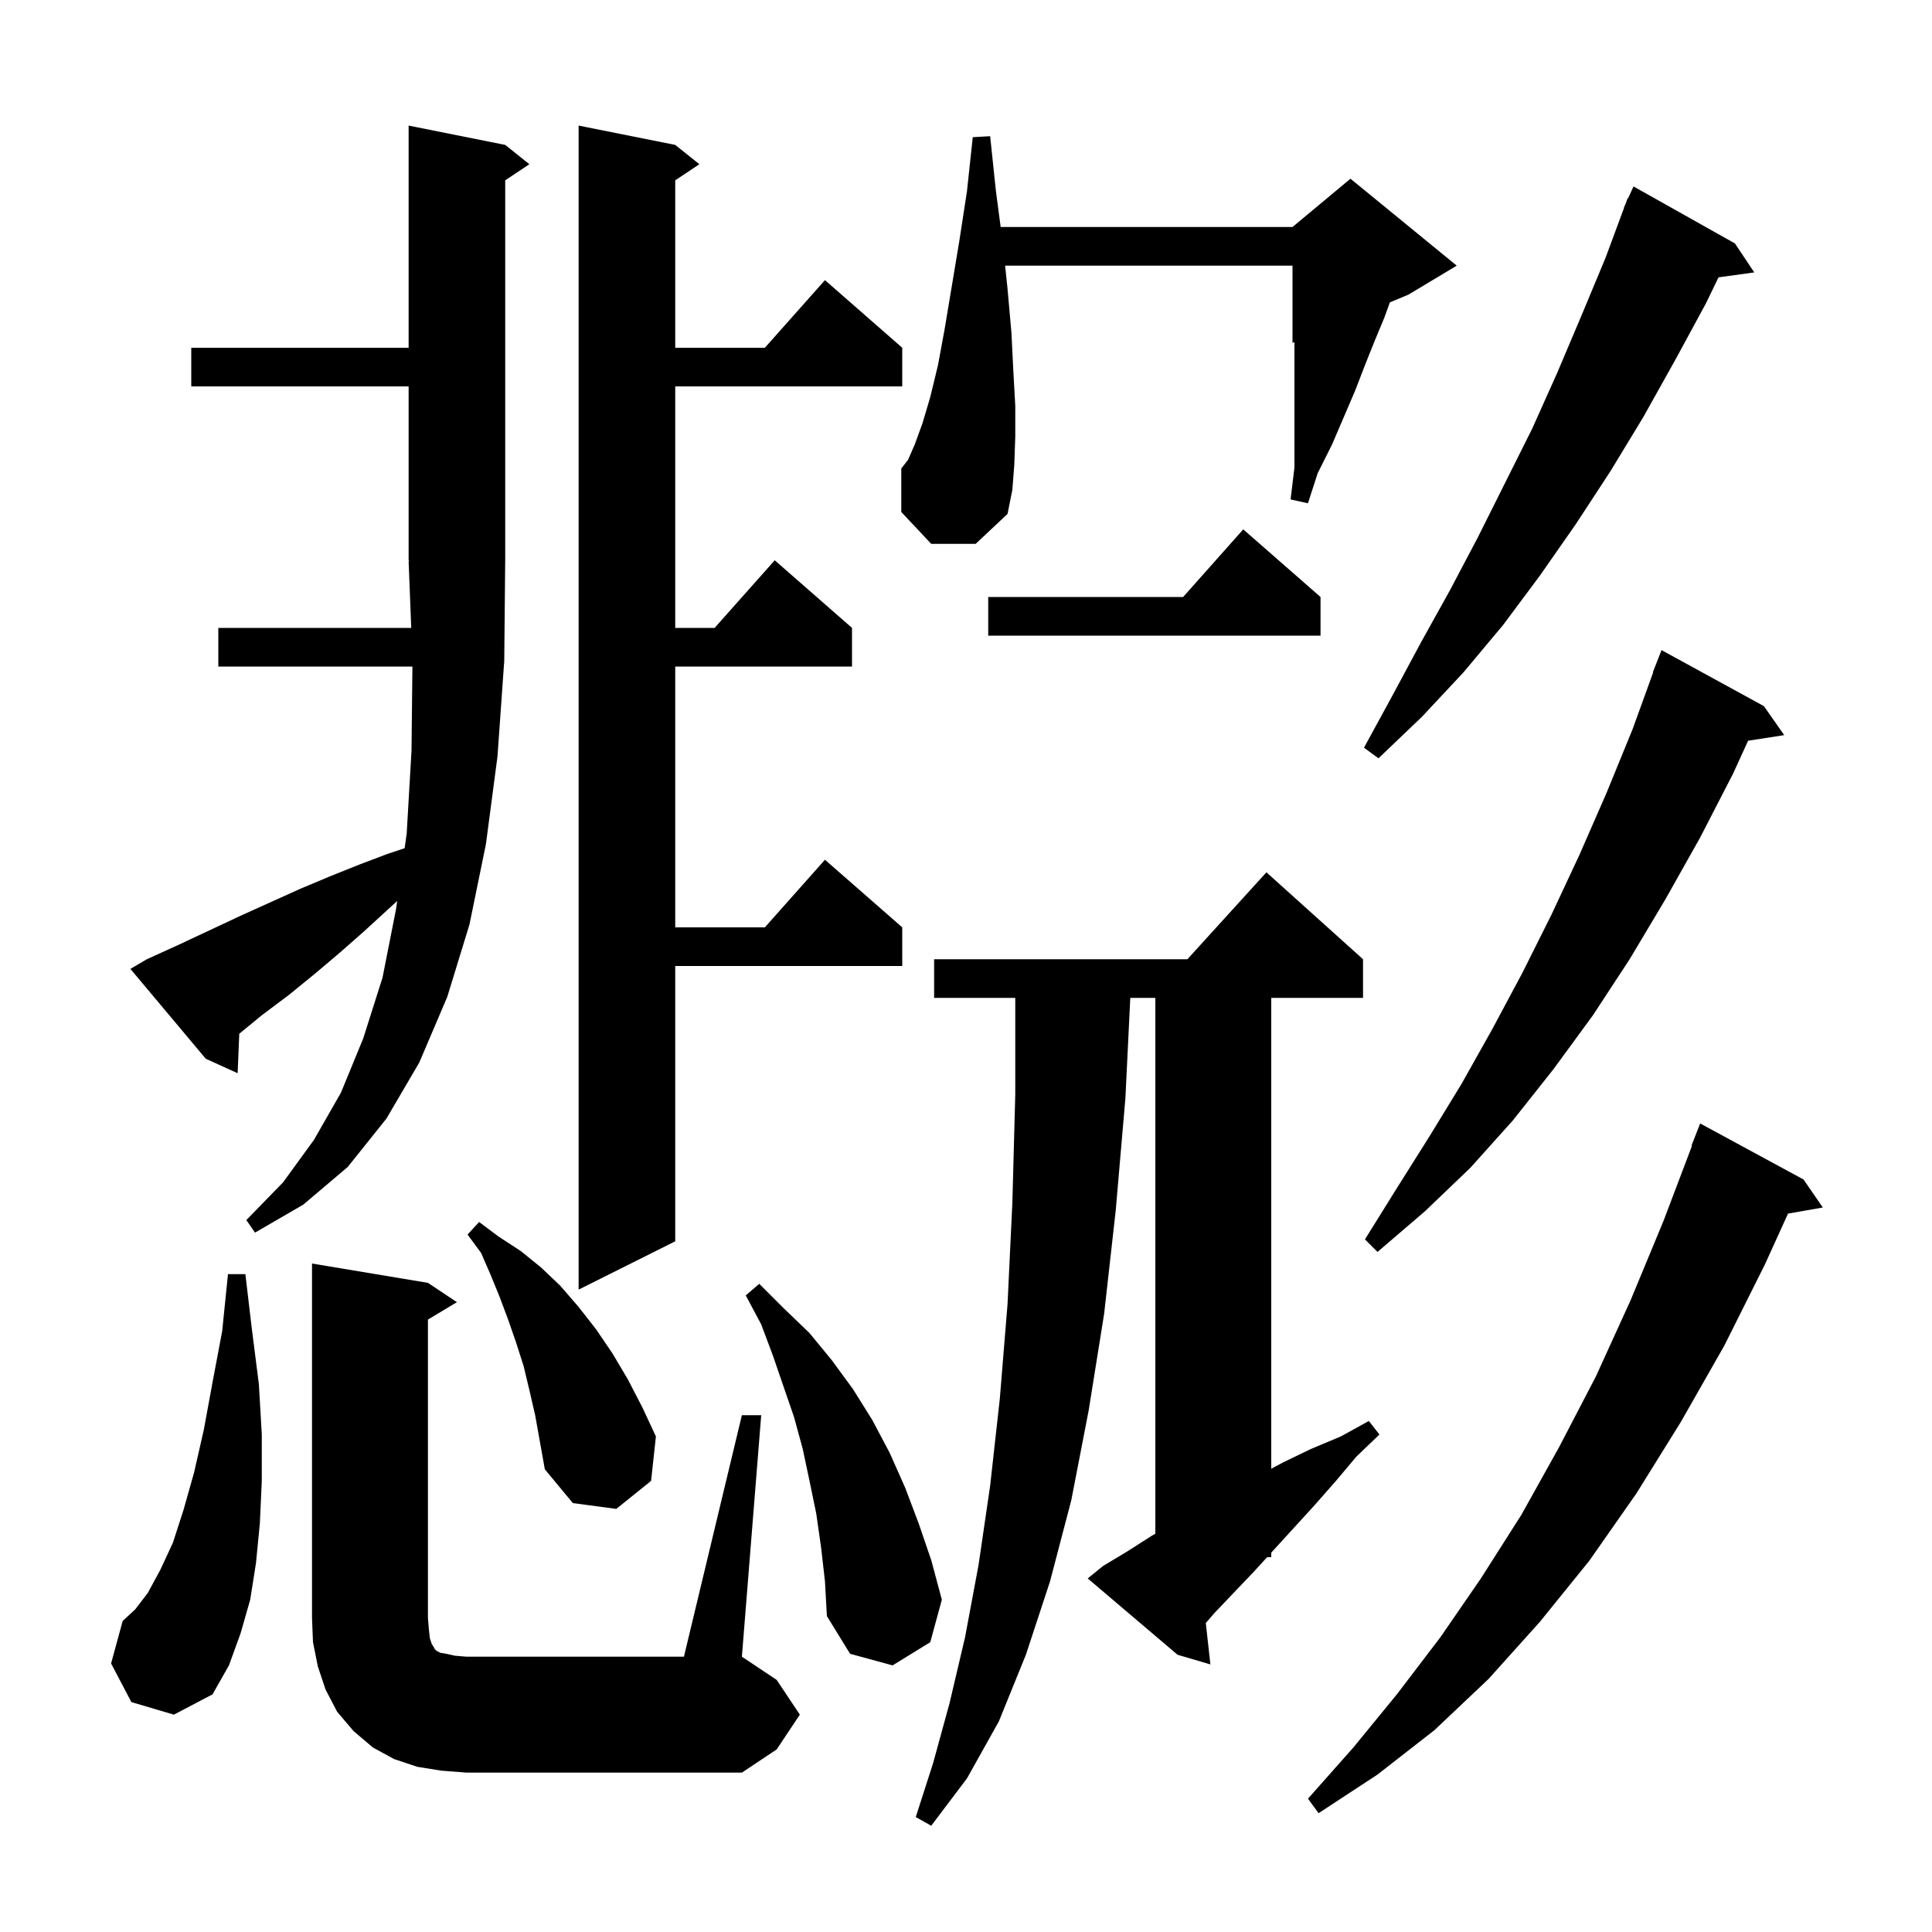
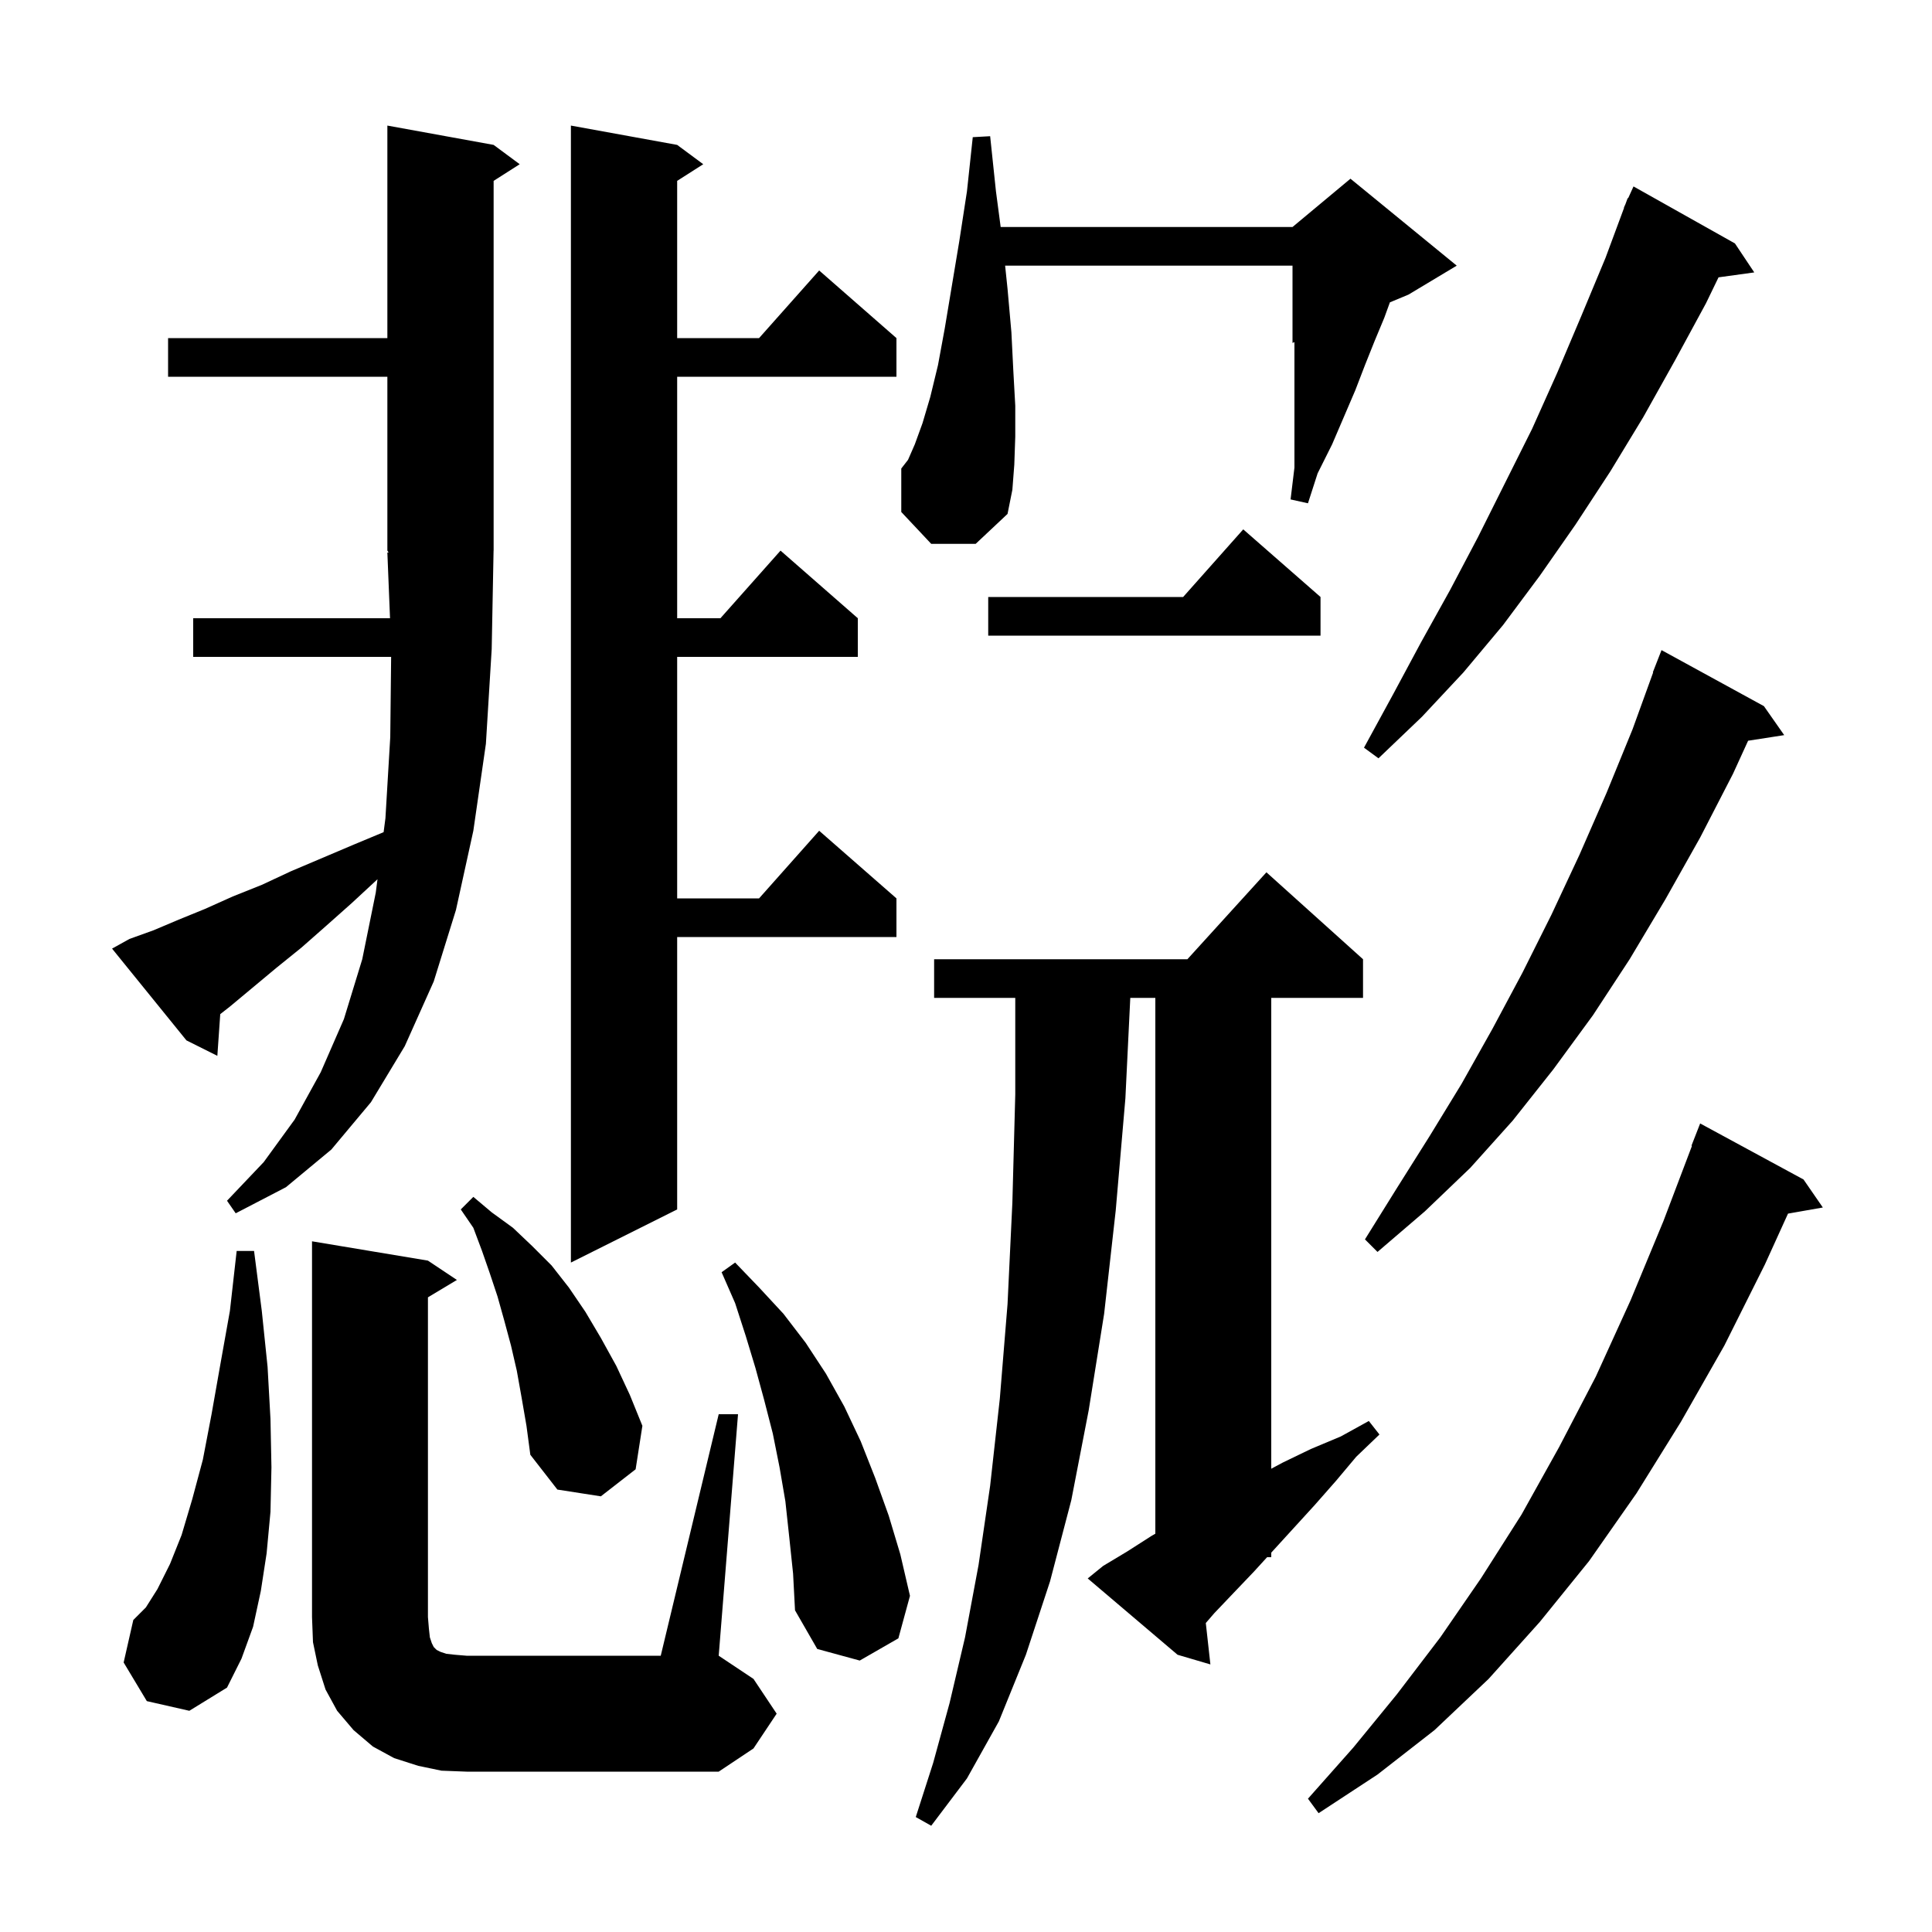
<svg xmlns="http://www.w3.org/2000/svg" version="1.1" baseProfile="full" viewBox="0 0 200 200" width="200" height="200">
  <g fill="black">
-     <path d="M 114.2 162.1 L 116.7 160.6 L 119.2 159.0 L 119.6 158.769 L 119.6 103.3 L 117.007 103.3 L 116.5 113.7 L 115.5 125.3 L 114.3 136.0 L 112.7 146.0 L 110.9 155.3 L 108.7 163.7 L 106.2 171.3 L 103.4 178.2 L 100.1 184.1 L 96.4 189.0 L 94.8 188.1 L 96.6 182.5 L 98.3 176.3 L 99.9 169.5 L 101.3 162.0 L 102.5 153.8 L 103.5 144.8 L 104.3 135.0 L 104.8 124.5 L 105.1 113.3 L 105.1 103.3 L 96.7 103.3 L 96.7 99.3 L 122.918 99.3 L 131.1 90.3 L 141.1 99.3 L 141.1 103.3 L 131.6 103.3 L 131.6 152.043 L 132.8 151.4 L 135.7 150.0 L 138.8 148.7 L 141.7 147.1 L 142.8 148.5 L 140.4 150.8 L 138.3 153.3 L 136.1 155.8 L 131.6 160.729 L 131.6 161.2 L 131.17 161.2 L 129.8 162.7 L 127.7 164.9 L 125.7 167.0 L 124.824 168.015 L 125.3 172.3 L 121.9 171.3 L 112.6 163.4 Z M 186.7 122.1 L 188.7 125.0 L 185.094 125.633 L 182.7 130.9 L 178.5 139.3 L 174.0 147.2 L 169.4 154.6 L 164.5 161.6 L 159.4 167.9 L 154.1 173.8 L 148.5 179.1 L 142.6 183.7 L 136.5 187.7 L 135.4 186.2 L 140.1 180.9 L 144.6 175.4 L 149.1 169.5 L 153.3 163.4 L 157.5 156.8 L 161.4 149.8 L 165.2 142.5 L 168.8 134.6 L 172.2 126.4 L 175.153 118.616 L 175.1 118.6 L 176.0 116.3 Z M 76.8 146.5 L 78.8 146.5 L 76.8 171.5 L 80.4 173.9 L 82.8 177.5 L 80.4 181.1 L 76.8 183.5 L 48.3 183.5 L 45.7 183.3 L 43.2 182.9 L 40.8 182.1 L 38.6 180.9 L 36.6 179.2 L 34.9 177.2 L 33.7 174.9 L 32.9 172.5 L 32.4 170.0 L 32.3 167.5 L 32.3 130.8 L 44.3 132.8 L 47.3 134.8 L 44.3 136.6 L 44.3 167.5 L 44.4 168.7 L 44.5 169.6 L 44.7 170.2 L 44.9 170.5 L 45.0 170.7 L 45.2 170.9 L 45.6 171.1 L 46.2 171.2 L 47.1 171.4 L 48.3 171.5 L 70.8 171.5 Z M 13.6 176.2 L 11.5 172.2 L 12.7 167.8 L 14.0 166.6 L 15.3 164.9 L 16.6 162.5 L 17.9 159.7 L 19.0 156.3 L 20.1 152.4 L 21.1 148.0 L 22.0 143.1 L 23.0 137.8 L 23.6 131.9 L 25.4 131.9 L 26.1 137.8 L 26.8 143.3 L 27.1 148.5 L 27.1 153.3 L 26.9 157.7 L 26.5 161.8 L 25.9 165.6 L 24.9 169.1 L 23.7 172.4 L 22.0 175.4 L 18.0 177.5 Z M 85.0 160.2 L 84.5 156.7 L 83.8 153.3 L 83.1 150.0 L 82.2 146.7 L 80.0 140.3 L 78.8 137.1 L 77.2 134.1 L 78.6 132.9 L 81.1 135.4 L 83.8 138.0 L 86.1 140.8 L 88.3 143.8 L 90.3 147.0 L 92.1 150.4 L 93.7 154.0 L 95.1 157.7 L 96.4 161.5 L 97.5 165.6 L 96.3 170.0 L 92.4 172.4 L 88.0 171.2 L 85.6 167.3 L 85.4 163.7 Z M 54.8 143.9 L 54.2 141.4 L 53.4 138.9 L 52.6 136.6 L 51.7 134.2 L 50.8 132.0 L 49.8 129.7 L 48.4 127.8 L 49.6 126.5 L 51.6 128.0 L 53.9 129.5 L 56.0 131.2 L 58.0 133.1 L 59.9 135.3 L 61.7 137.6 L 63.4 140.1 L 65.0 142.8 L 66.5 145.7 L 67.9 148.7 L 67.4 153.3 L 63.8 156.2 L 59.3 155.6 L 56.4 152.1 L 55.4 146.5 Z M 69.9 15.0 L 72.4 17.0 L 69.9 18.667 L 69.9 36.0 L 79.178 36.0 L 85.4 29.0 L 93.4 36.0 L 93.4 40.0 L 69.9 40.0 L 69.9 65.0 L 73.978 65.0 L 80.2 58.0 L 88.2 65.0 L 88.2 69.0 L 69.9 69.0 L 69.9 96.0 L 79.178 96.0 L 85.4 89.0 L 93.4 96.0 L 93.4 100.0 L 69.9 100.0 L 69.9 128.5 L 59.9 133.5 L 59.9 13.0 Z M 182.6 73.1 L 184.7 76.1 L 180.964 76.68 L 179.4 80.1 L 176.0 86.7 L 172.4 93.1 L 168.7 99.3 L 164.9 105.1 L 160.8 110.7 L 156.6 116.0 L 152.2 120.9 L 147.5 125.4 L 142.6 129.6 L 141.3 128.3 L 144.6 123.0 L 148.0 117.6 L 151.3 112.2 L 154.5 106.5 L 157.6 100.7 L 160.6 94.7 L 163.5 88.5 L 166.3 82.1 L 169.0 75.5 L 171.134 69.61 L 171.1 69.6 L 172.0 67.3 Z M 52.2 68.4 L 51.5 78.3 L 50.3 87.4 L 48.6 95.7 L 46.3 103.2 L 43.4 110.0 L 40.0 115.8 L 36.0 120.8 L 31.4 124.7 L 26.4 127.6 L 25.5 126.3 L 29.3 122.4 L 32.5 118.0 L 35.3 113.1 L 37.6 107.5 L 39.6 101.2 L 41.0 94.1 L 41.117 93.267 L 37.7 96.4 L 35.2 98.6 L 32.6 100.8 L 29.9 103.0 L 27.1 105.1 L 24.77 107.014 L 24.6 111.1 L 21.3 109.6 L 13.5 100.3 L 15.2 99.3 L 18.5 97.8 L 24.9 94.8 L 31.1 92.0 L 34.2 90.7 L 37.2 89.5 L 40.1 88.4 L 41.888 87.804 L 42.1 86.3 L 42.6 77.7 L 42.693 69.0 L 22.6 69.0 L 22.6 65.0 L 42.571 65.0 L 42.3 58.1 L 42.365 58.098 L 42.3 58.0 L 42.3 40.0 L 19.8 40.0 L 19.8 36.0 L 42.3 36.0 L 42.3 13.0 L 52.3 15.0 L 54.8 17.0 L 52.3 18.667 L 52.3 58.0 L 52.298 58.003 Z M 179.6 25.2 L 181.6 28.2 L 177.902 28.71 L 176.6 31.4 L 173.4 37.3 L 170.1 43.2 L 166.7 48.8 L 163.1 54.3 L 159.4 59.6 L 155.6 64.7 L 151.5 69.6 L 147.2 74.2 L 142.7 78.5 L 141.2 77.4 L 144.2 71.9 L 147.1 66.5 L 150.1 61.1 L 153.0 55.6 L 158.6 44.4 L 161.2 38.6 L 163.7 32.7 L 166.2 26.7 L 168.126 21.508 L 168.1 21.5 L 168.258 21.153 L 168.5 20.5 L 168.546 20.519 L 169.1 19.3 Z M 136.7 61.8 L 136.7 65.8 L 102.3 65.8 L 102.3 61.8 L 122.478 61.8 L 128.7 54.8 Z M 96.4 56.3 L 93.3 53.0 L 93.3 48.5 L 94.0 47.6 L 94.7 46.0 L 95.5 43.8 L 96.3 41.1 L 97.1 37.8 L 97.8 34.0 L 99.3 25.0 L 100.1 19.8 L 100.7 14.2 L 102.5 14.1 L 103.1 19.8 L 103.589 23.5 L 133.8 23.5 L 139.8 18.5 L 150.8 27.5 L 145.8 30.5 L 143.882 31.299 L 143.3 32.9 L 142.3 35.3 L 141.3 37.8 L 140.3 40.4 L 137.9 46.0 L 136.4 49.0 L 135.4 52.1 L 133.6 51.7 L 134.0 48.4 L 134.0 35.417 L 133.8 35.5 L 133.8 27.5 L 104.05 27.5 L 104.3 29.9 L 104.7 34.4 L 104.9 38.4 L 105.1 42.0 L 105.1 45.2 L 105.0 48.1 L 104.8 50.7 L 104.3 53.2 L 101.0 56.3 Z " />
+     <path d="M 114.2 162.1 L 116.7 160.6 L 119.2 159.0 L 119.6 158.769 L 119.6 103.3 L 117.007 103.3 L 116.5 113.7 L 115.5 125.3 L 114.3 136.0 L 112.7 146.0 L 110.9 155.3 L 108.7 163.7 L 106.2 171.3 L 103.4 178.2 L 100.1 184.1 L 96.4 189.0 L 94.8 188.1 L 96.6 182.5 L 98.3 176.3 L 99.9 169.5 L 101.3 162.0 L 102.5 153.8 L 103.5 144.8 L 104.3 135.0 L 104.8 124.5 L 105.1 113.3 L 105.1 103.3 L 96.7 103.3 L 96.7 99.3 L 122.918 99.3 L 131.1 90.3 L 141.1 99.3 L 141.1 103.3 L 131.6 103.3 L 131.6 152.043 L 132.8 151.4 L 135.7 150.0 L 138.8 148.7 L 141.7 147.1 L 142.8 148.5 L 140.4 150.8 L 138.3 153.3 L 136.1 155.8 L 131.6 160.729 L 131.6 161.2 L 131.17 161.2 L 129.8 162.7 L 127.7 164.9 L 125.7 167.0 L 124.824 168.015 L 125.3 172.3 L 121.9 171.3 L 112.6 163.4 Z M 186.7 122.1 L 188.7 125.0 L 185.094 125.633 L 182.7 130.9 L 178.5 139.3 L 174.0 147.2 L 169.4 154.6 L 164.5 161.6 L 159.4 167.9 L 154.1 173.8 L 148.5 179.1 L 142.6 183.7 L 136.5 187.7 L 135.4 186.2 L 140.1 180.9 L 144.6 175.4 L 149.1 169.5 L 153.3 163.4 L 157.5 156.8 L 161.4 149.8 L 165.2 142.5 L 168.8 134.6 L 172.2 126.4 L 175.153 118.616 L 175.1 118.6 L 176.0 116.3 Z M 45.7 183.3 L 43.3 182.8 L 40.8 182.0 L 38.6 180.8 L 36.6 179.1 L 34.9 177.1 L 33.7 174.9 L 32.9 172.4 L 32.4 170.0 L 32.3 167.4 L 32.3 128.5 L 44.3 130.5 L 47.3 132.5 L 44.3 134.3 L 44.3 167.4 L 44.4 168.6 L 44.5 169.5 L 44.7 170.1 L 44.9 170.5 L 45.2 170.8 L 45.6 171.0 L 46.2 171.2 L 47.1 171.3 L 48.3 171.4 L 68.4 171.4 L 74.4 146.4 L 76.4 146.4 L 74.4 171.4 L 78.0 173.8 L 80.4 177.4 L 78.0 181.0 L 74.4 183.4 L 48.3 183.4 Z M 15.2 176.1 L 12.8 172.1 L 13.8 167.7 L 15.1 166.4 L 16.3 164.5 L 17.6 161.9 L 18.8 158.9 L 19.9 155.2 L 21.0 151.1 L 21.9 146.4 L 22.8 141.3 L 23.8 135.7 L 24.5 129.5 L 26.3 129.5 L 27.1 135.7 L 27.7 141.5 L 28.0 146.9 L 28.1 151.9 L 28.0 156.5 L 27.6 160.8 L 27.0 164.7 L 26.2 168.4 L 25.0 171.7 L 23.5 174.7 L 19.6 177.1 Z M 81.7 159.1 L 81.3 155.4 L 80.7 151.9 L 80.0 148.4 L 79.1 144.9 L 78.2 141.6 L 77.2 138.3 L 76.1 134.9 L 74.7 131.7 L 76.1 130.7 L 78.6 133.3 L 81.1 136.0 L 83.4 139.0 L 85.5 142.2 L 87.4 145.6 L 89.1 149.2 L 90.6 153.0 L 92.0 156.9 L 93.2 160.9 L 94.2 165.2 L 93.0 169.6 L 89.0 171.9 L 84.6 170.7 L 82.3 166.7 L 82.1 162.9 Z M 54.0 144.7 L 53.5 141.9 L 52.9 139.3 L 52.2 136.7 L 51.5 134.2 L 50.7 131.8 L 49.9 129.5 L 49.0 127.1 L 47.7 125.2 L 49.0 123.9 L 50.9 125.5 L 53.1 127.1 L 55.1 129.0 L 57.1 131.0 L 58.9 133.3 L 60.6 135.8 L 62.2 138.5 L 63.8 141.4 L 65.2 144.4 L 66.5 147.6 L 65.8 152.1 L 62.2 154.9 L 57.7 154.2 L 54.9 150.6 L 54.5 147.6 Z M 70.1 15.0 L 72.8 17.0 L 70.1 18.723 L 70.1 35.0 L 78.578 35.0 L 84.8 28.0 L 92.8 35.0 L 92.8 39.0 L 70.1 39.0 L 70.1 64.0 L 74.578 64.0 L 80.8 57.0 L 88.8 64.0 L 88.8 68.0 L 70.1 68.0 L 70.1 93.0 L 78.578 93.0 L 84.8 86.0 L 92.8 93.0 L 92.8 97.0 L 70.1 97.0 L 70.1 125.2 L 59.1 130.7 L 59.1 13.0 Z M 182.6 73.1 L 184.7 76.1 L 180.964 76.68 L 179.4 80.1 L 176.0 86.7 L 172.4 93.1 L 168.7 99.3 L 164.9 105.1 L 160.8 110.7 L 156.6 116.0 L 152.2 120.9 L 147.5 125.4 L 142.6 129.6 L 141.3 128.3 L 144.6 123.0 L 148.0 117.6 L 151.3 112.2 L 154.5 106.5 L 157.6 100.7 L 160.6 94.7 L 163.5 88.5 L 166.3 82.1 L 169.0 75.5 L 171.134 69.61 L 171.1 69.6 L 172.0 67.3 Z M 50.9 67.2 L 50.3 77.0 L 49.0 86.0 L 47.2 94.2 L 44.9 101.6 L 41.9 108.3 L 38.4 114.1 L 34.3 119.0 L 29.6 122.9 L 24.4 125.6 L 23.5 124.3 L 27.3 120.3 L 30.5 115.9 L 33.2 111.0 L 35.6 105.5 L 37.5 99.3 L 38.9 92.4 L 39.079 91.019 L 36.4 93.5 L 33.7 95.9 L 31.2 98.1 L 28.6 100.2 L 23.8 104.2 L 22.8 104.983 L 22.5 109.3 L 19.3 107.7 L 11.6 98.2 L 13.4 97.2 L 15.9 96.3 L 18.5 95.2 L 21.2 94.1 L 24.1 92.8 L 27.1 91.6 L 30.1 90.2 L 36.7 87.4 L 39.712 86.145 L 39.9 84.7 L 40.4 76.3 L 40.49 68.0 L 20.0 68.0 L 20.0 64.0 L 40.375 64.0 L 40.1 57.2 L 40.229 57.194 L 40.1 57.0 L 40.1 39.0 L 17.4 39.0 L 17.4 35.0 L 40.1 35.0 L 40.1 13.0 L 51.1 15.0 L 53.8 17.0 L 51.1 18.723 L 51.1 57.0 L 51.094 57.009 Z M 179.6 25.2 L 181.6 28.2 L 177.902 28.71 L 176.6 31.4 L 173.4 37.3 L 170.1 43.2 L 166.7 48.8 L 163.1 54.3 L 159.4 59.6 L 155.6 64.7 L 151.5 69.6 L 147.2 74.2 L 142.7 78.5 L 141.2 77.4 L 144.2 71.9 L 147.1 66.5 L 150.1 61.1 L 153.0 55.6 L 158.6 44.4 L 161.2 38.6 L 163.7 32.7 L 166.2 26.7 L 168.126 21.508 L 168.1 21.5 L 168.258 21.153 L 168.5 20.5 L 168.546 20.519 L 169.1 19.3 Z M 136.7 61.8 L 136.7 65.8 L 102.3 65.8 L 102.3 61.8 L 122.478 61.8 L 128.7 54.8 Z M 96.4 56.3 L 93.3 53.0 L 93.3 48.5 L 94.0 47.6 L 94.7 46.0 L 95.5 43.8 L 96.3 41.1 L 97.1 37.8 L 97.8 34.0 L 99.3 25.0 L 100.1 19.8 L 100.7 14.2 L 102.5 14.1 L 103.1 19.8 L 103.589 23.5 L 133.8 23.5 L 139.8 18.5 L 150.8 27.5 L 145.8 30.5 L 143.882 31.299 L 143.3 32.9 L 142.3 35.3 L 141.3 37.8 L 140.3 40.4 L 137.9 46.0 L 136.4 49.0 L 135.4 52.1 L 133.6 51.7 L 134.0 48.4 L 134.0 35.417 L 133.8 35.5 L 133.8 27.5 L 104.05 27.5 L 104.3 29.9 L 104.7 34.4 L 104.9 38.4 L 105.1 42.0 L 105.1 45.2 L 105.0 48.1 L 104.8 50.7 L 104.3 53.2 L 101.0 56.3 Z " />
  </g>
</svg>
